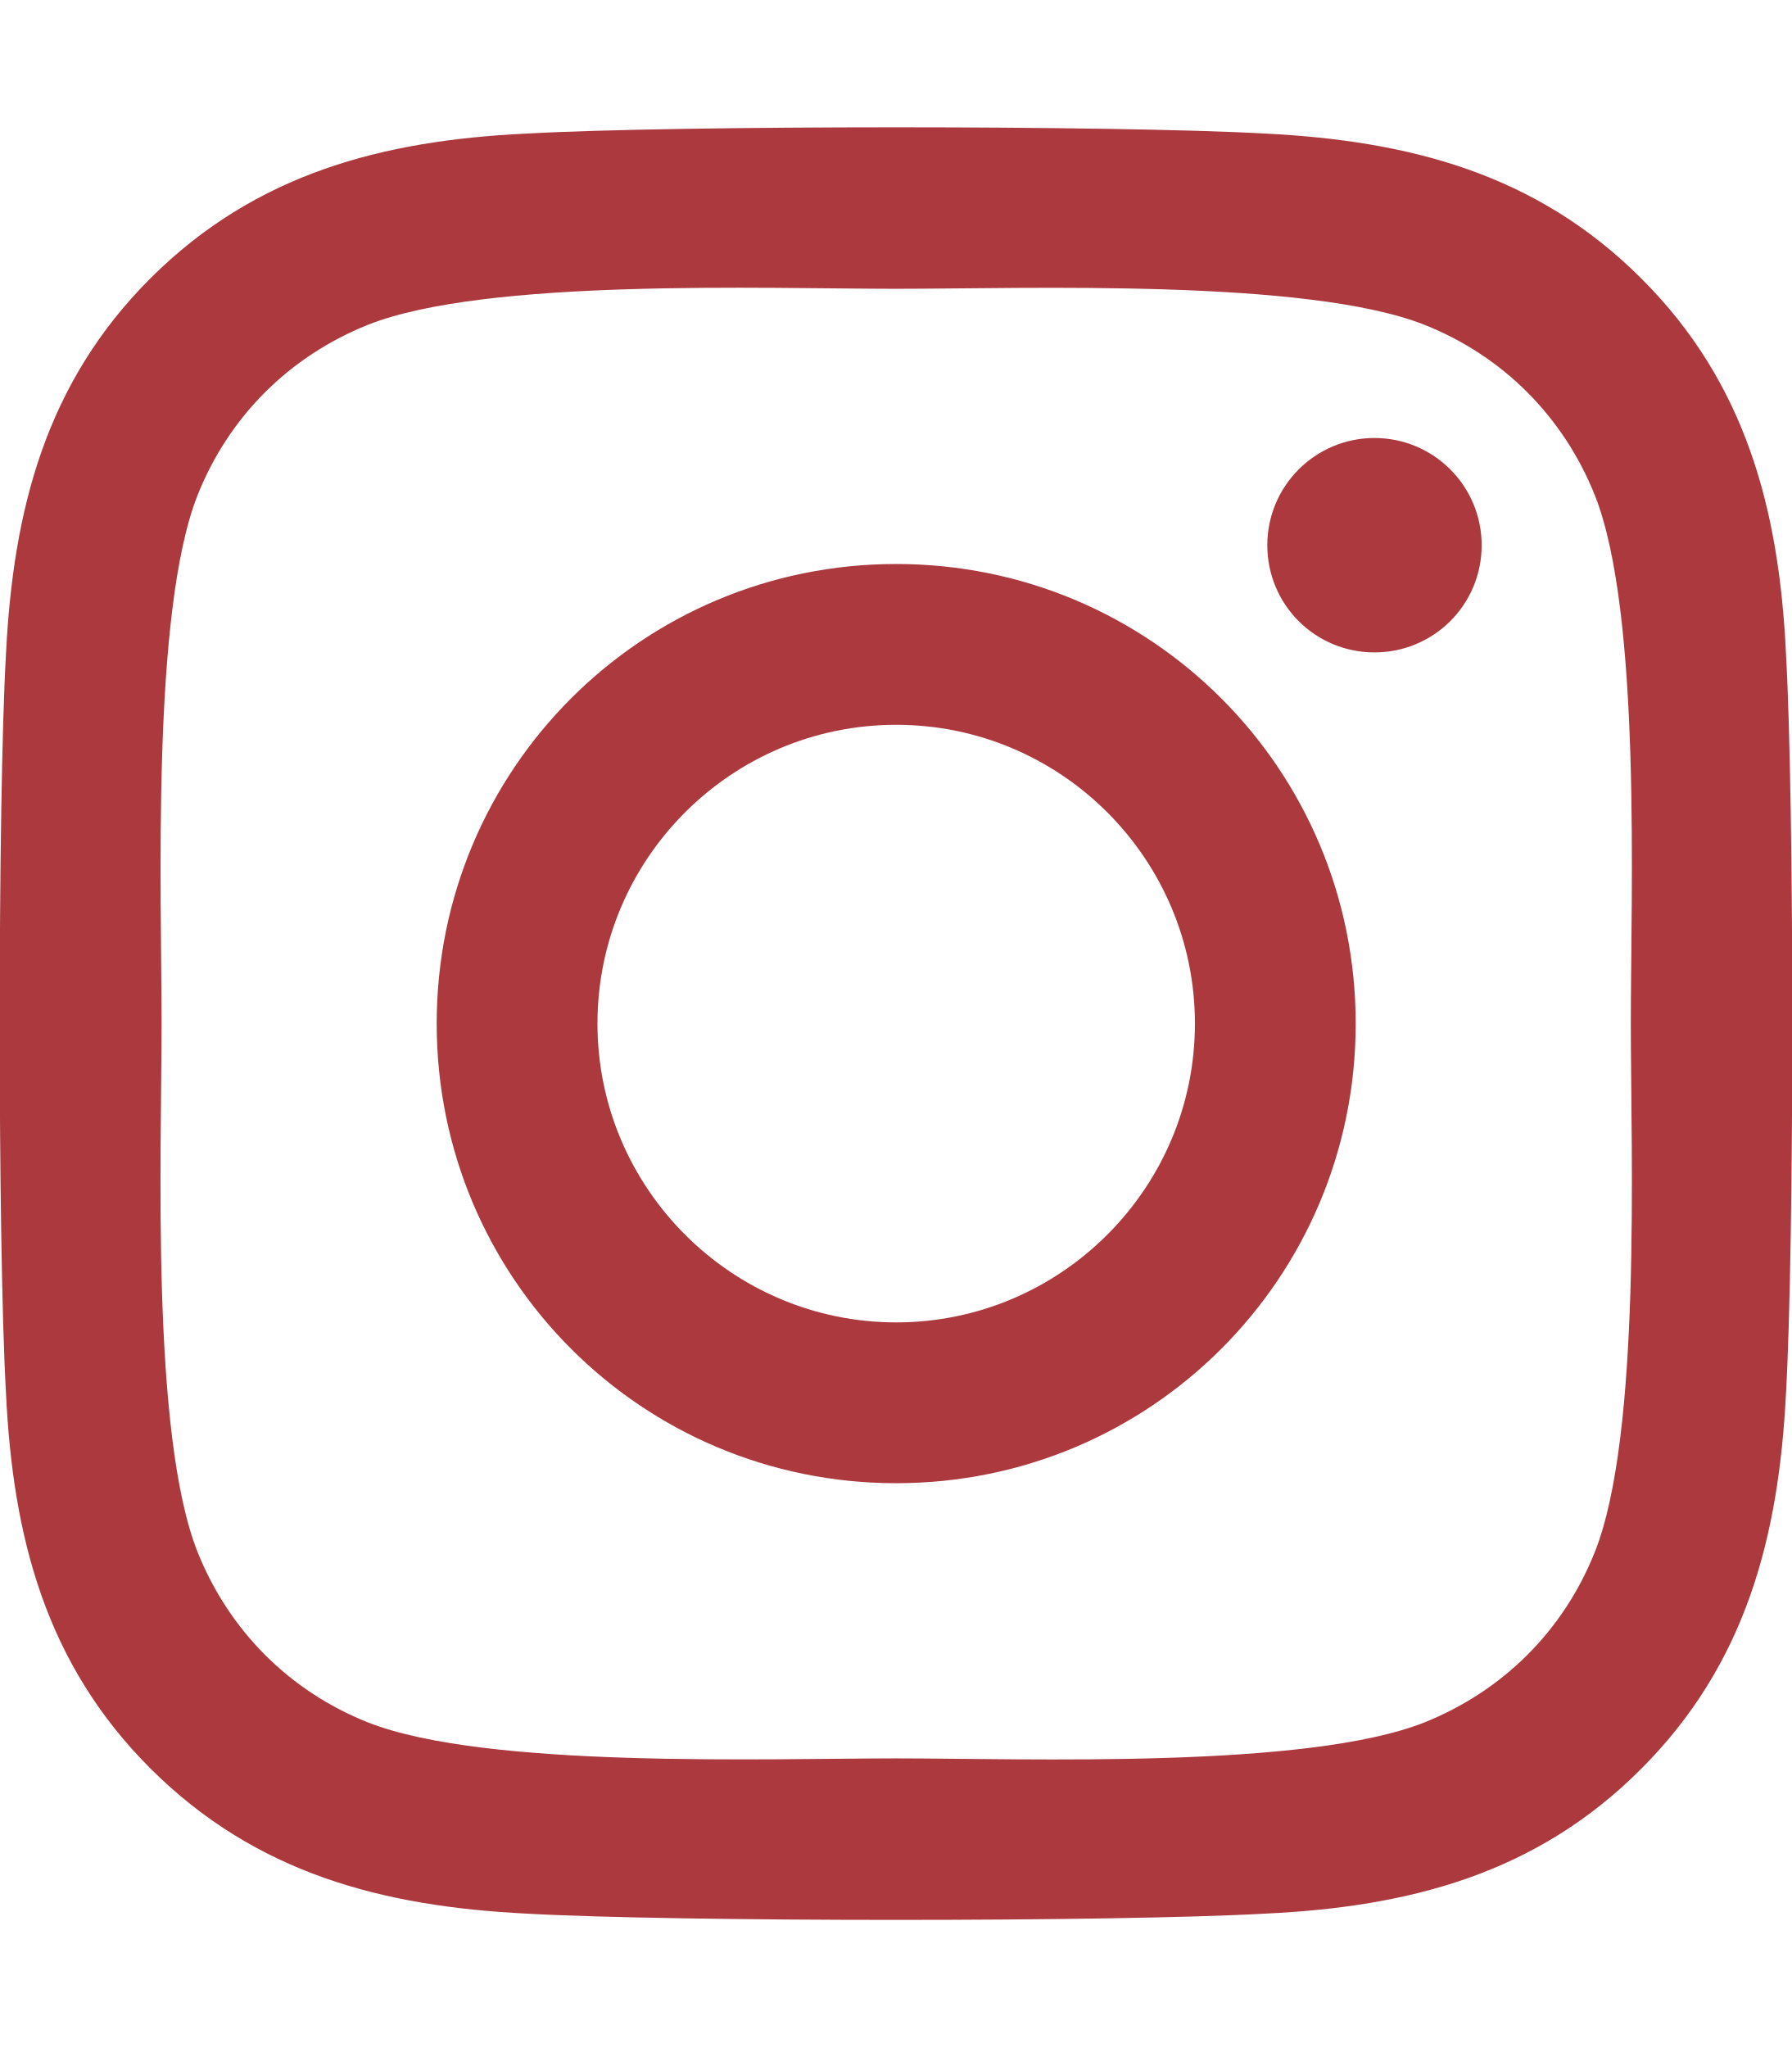
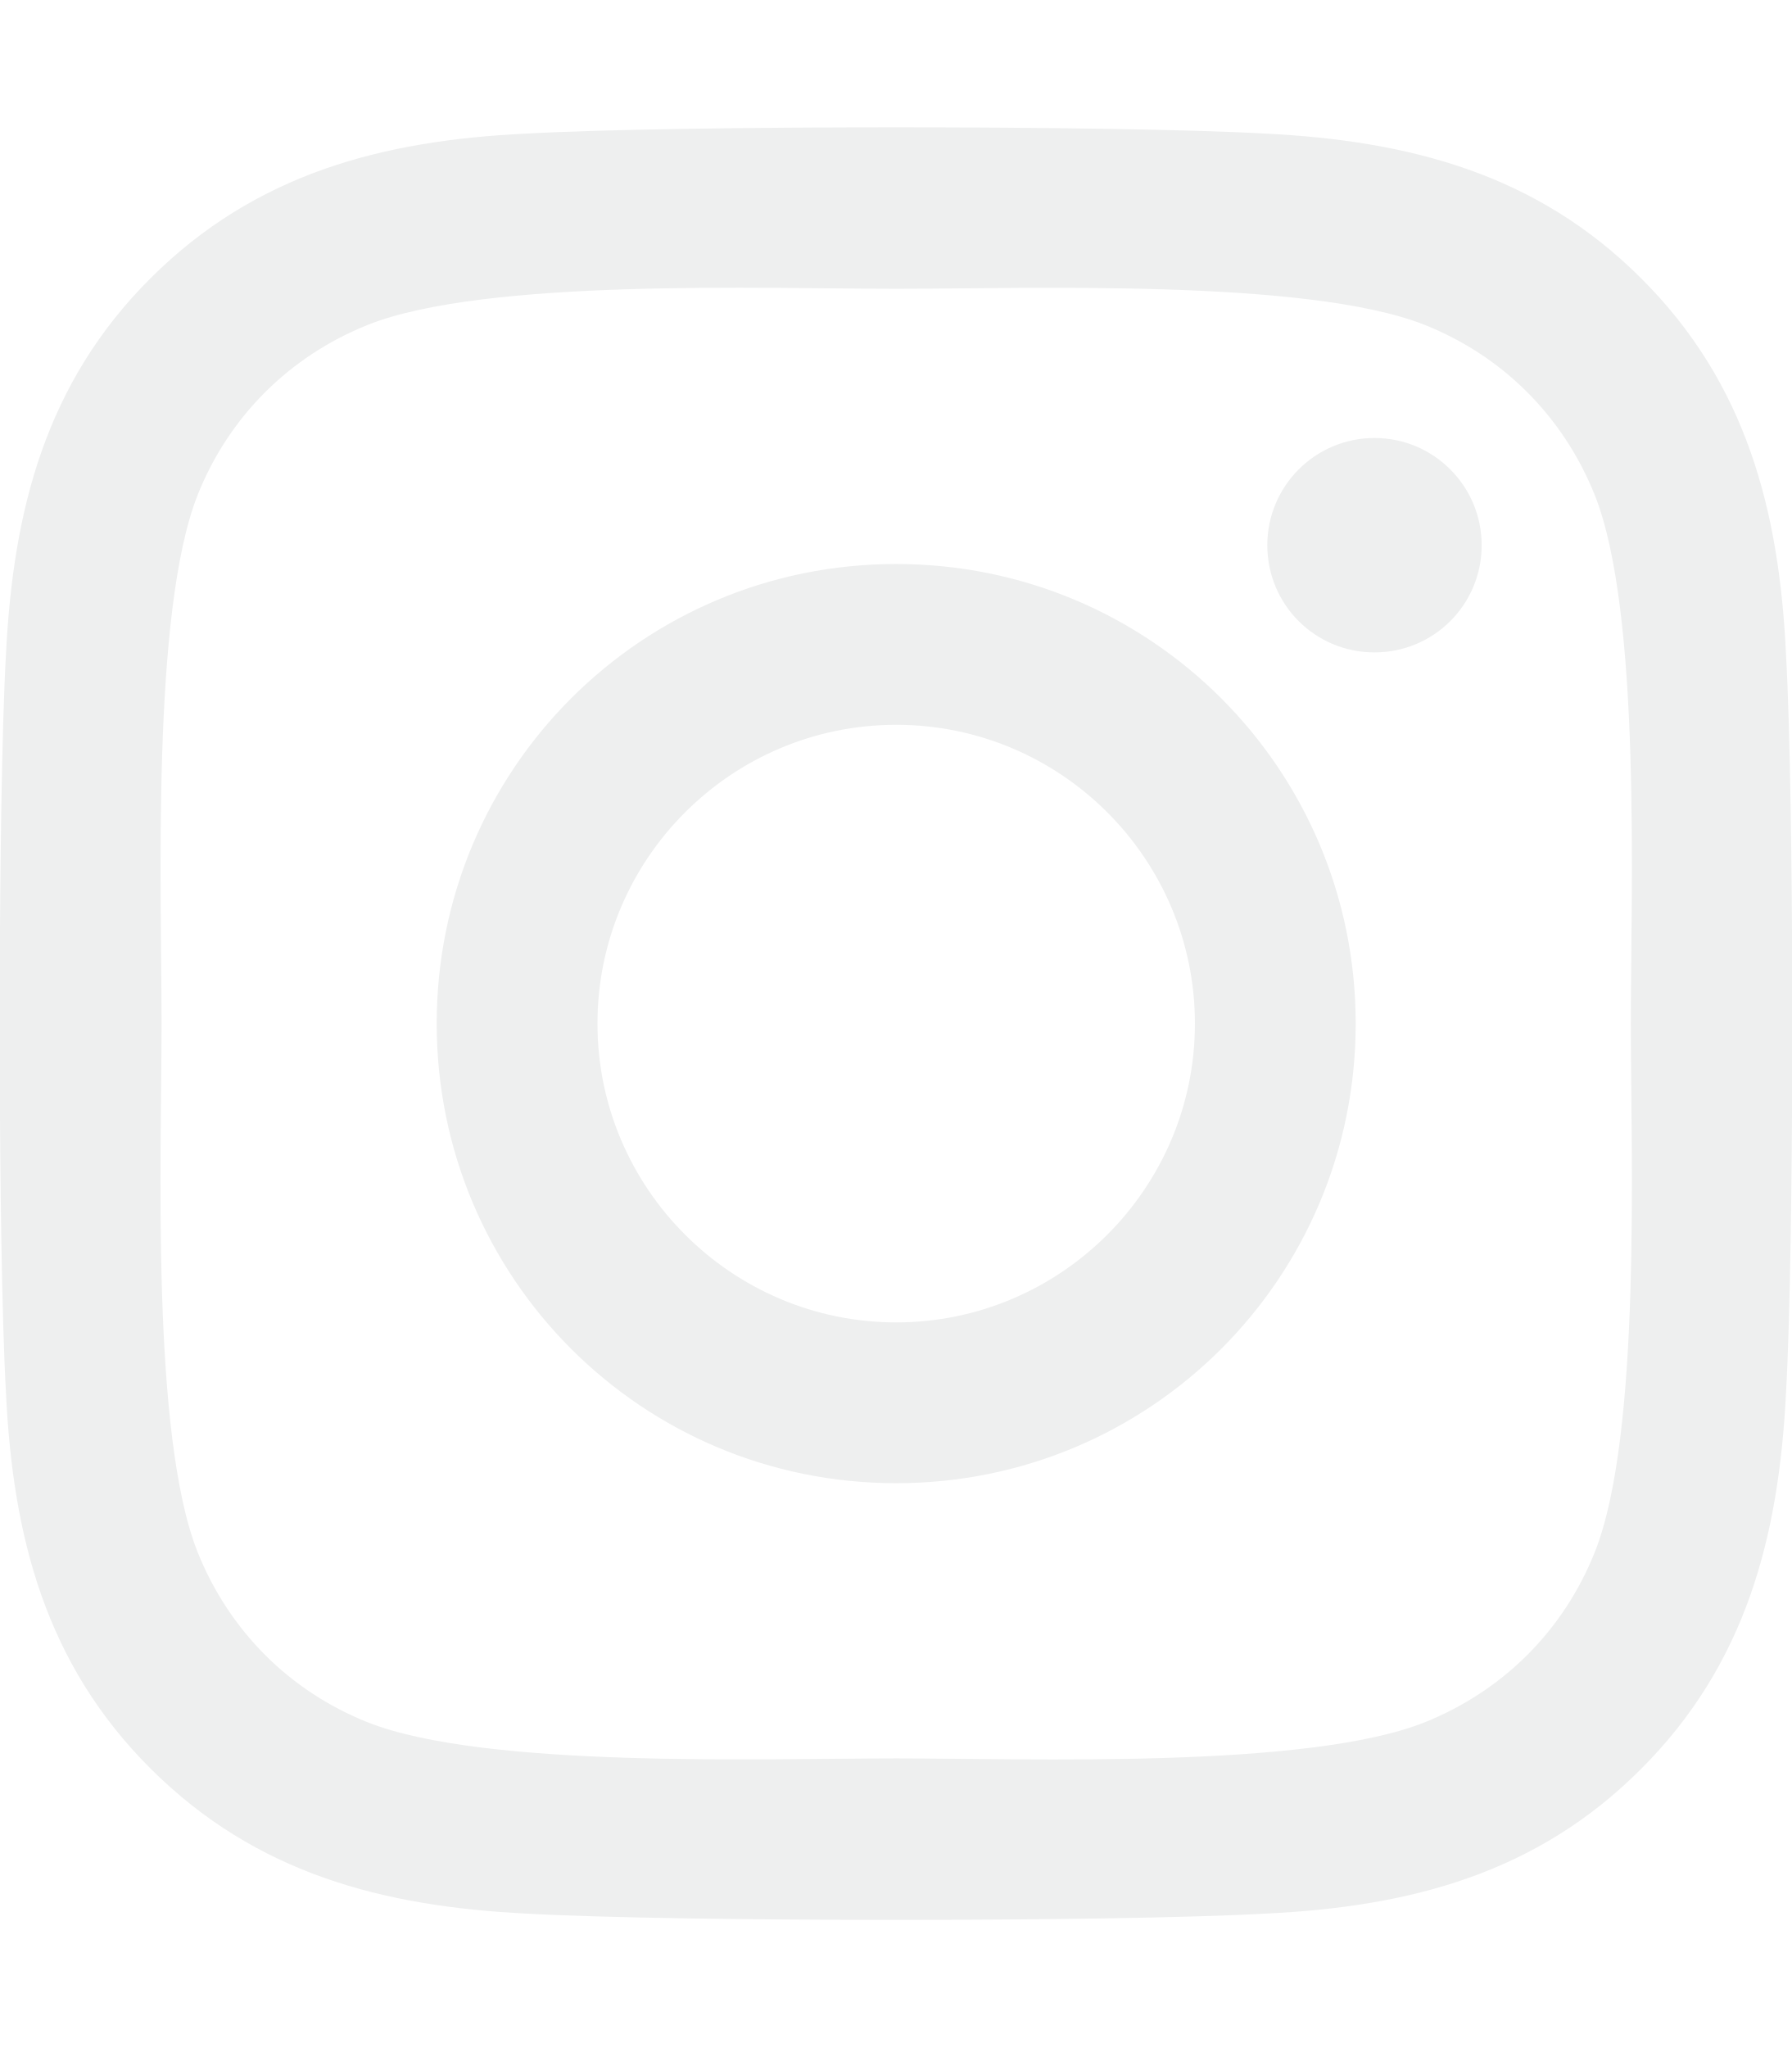
<svg xmlns="http://www.w3.org/2000/svg" aria-hidden="true" focusable="false" data-prefix="fab" data-icon="instagram" class="svg-inline--fa fa-instagram fa-w-14" role="img" viewBox="0 0 448 512">
-   <path fill="#ab393e" d="M224.1 141c-63.6 0-114.9 51.3-114.9 114.9s51.3 114.9 114.9 114.9S339 319.5 339 255.9 287.7 141 224.1 141zm0 189.6c-41.1 0-74.7-33.5-74.7-74.7s33.5-74.7 74.7-74.7 74.7 33.5 74.7 74.7-33.6 74.7-74.7 74.7zm146.4-194.3c0 14.9-12 26.8-26.8 26.8-14.9 0-26.8-12-26.8-26.8s12-26.8 26.8-26.8 26.8 12 26.8 26.8zm76.1 27.2c-1.7-35.9-9.9-67.7-36.2-93.9-26.2-26.2-58-34.4-93.9-36.2-37-2.1-147.9-2.1-184.9 0-35.8 1.7-67.6 9.9-93.9 36.1s-34.4 58-36.2 93.9c-2.1 37-2.1 147.9 0 184.9 1.7 35.9 9.9 67.7 36.2 93.9s58 34.4 93.9 36.2c37 2.1 147.9 2.1 184.9 0 35.9-1.7 67.7-9.9 93.9-36.2 26.2-26.2 34.4-58 36.2-93.9 2.1-37 2.1-147.8 0-184.8zM398.8 388c-7.8 19.6-22.9 34.7-42.6 42.6-29.5 11.7-99.5 9-132.1 9s-102.7 2.6-132.1-9c-19.6-7.8-34.7-22.9-42.6-42.6-11.7-29.5-9-99.5-9-132.1s-2.6-102.7 9-132.1c7.8-19.6 22.9-34.7 42.6-42.6 29.5-11.7 99.5-9 132.1-9s102.7-2.6 132.1 9c19.6 7.8 34.7 22.9 42.6 42.6 11.7 29.5 9 99.5 9 132.1s2.7 102.7-9 132.1z" />
+   <path fill="#eeefef" d="M224.1 141c-63.6 0-114.9 51.3-114.9 114.9s51.3 114.9 114.9 114.9S339 319.5 339 255.9 287.7 141 224.1 141zm0 189.6c-41.1 0-74.7-33.5-74.7-74.7s33.5-74.7 74.7-74.7 74.7 33.5 74.7 74.7-33.6 74.7-74.7 74.7zm146.4-194.3c0 14.9-12 26.8-26.8 26.8-14.9 0-26.8-12-26.8-26.8s12-26.8 26.8-26.8 26.8 12 26.8 26.8zm76.1 27.2c-1.7-35.9-9.9-67.7-36.2-93.9-26.2-26.2-58-34.4-93.9-36.2-37-2.1-147.9-2.1-184.9 0-35.8 1.7-67.6 9.9-93.9 36.1s-34.4 58-36.2 93.9c-2.1 37-2.1 147.9 0 184.9 1.7 35.9 9.9 67.7 36.2 93.9s58 34.4 93.9 36.2c37 2.1 147.9 2.1 184.9 0 35.9-1.7 67.7-9.9 93.9-36.2 26.2-26.2 34.4-58 36.2-93.9 2.1-37 2.1-147.8 0-184.8zM398.8 388c-7.8 19.6-22.9 34.7-42.6 42.6-29.5 11.7-99.5 9-132.1 9s-102.7 2.6-132.1-9c-19.6-7.8-34.7-22.9-42.6-42.6-11.7-29.5-9-99.5-9-132.1s-2.6-102.7 9-132.1c7.8-19.6 22.9-34.7 42.6-42.6 29.5-11.7 99.5-9 132.1-9s102.7-2.6 132.1 9c19.6 7.8 34.7 22.9 42.6 42.6 11.7 29.5 9 99.5 9 132.1s2.7 102.7-9 132.1z" />
</svg>
